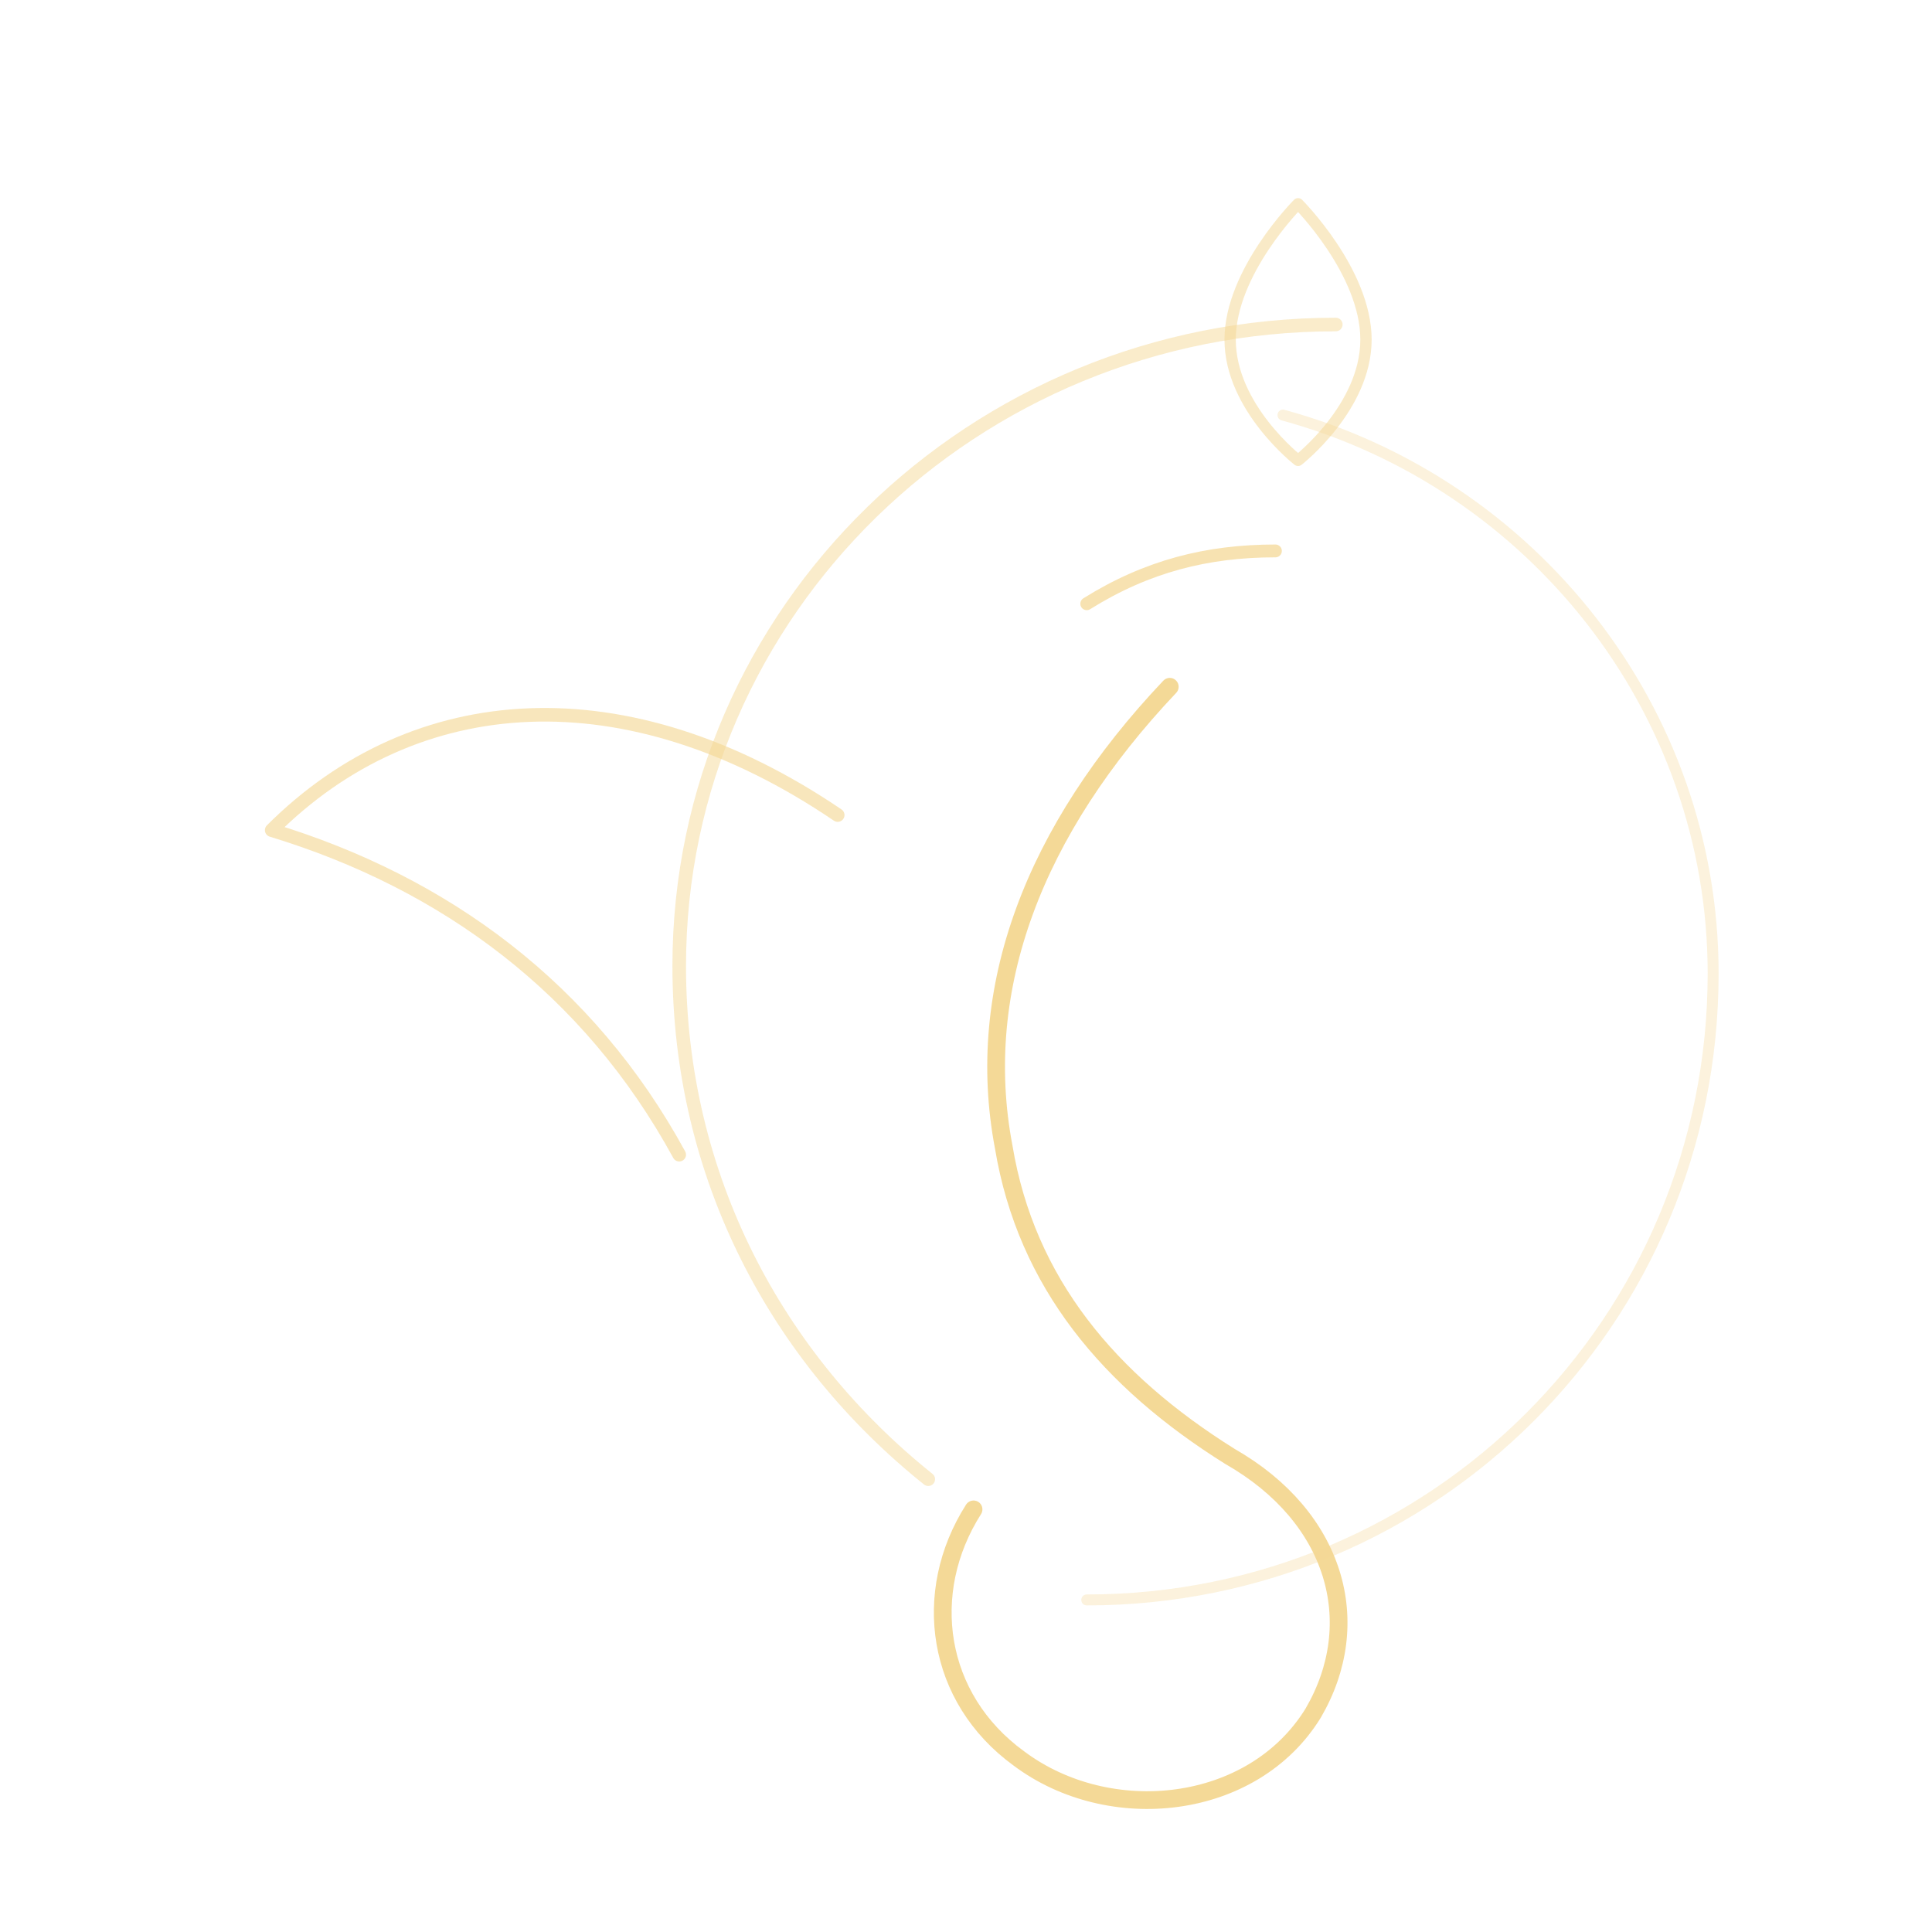
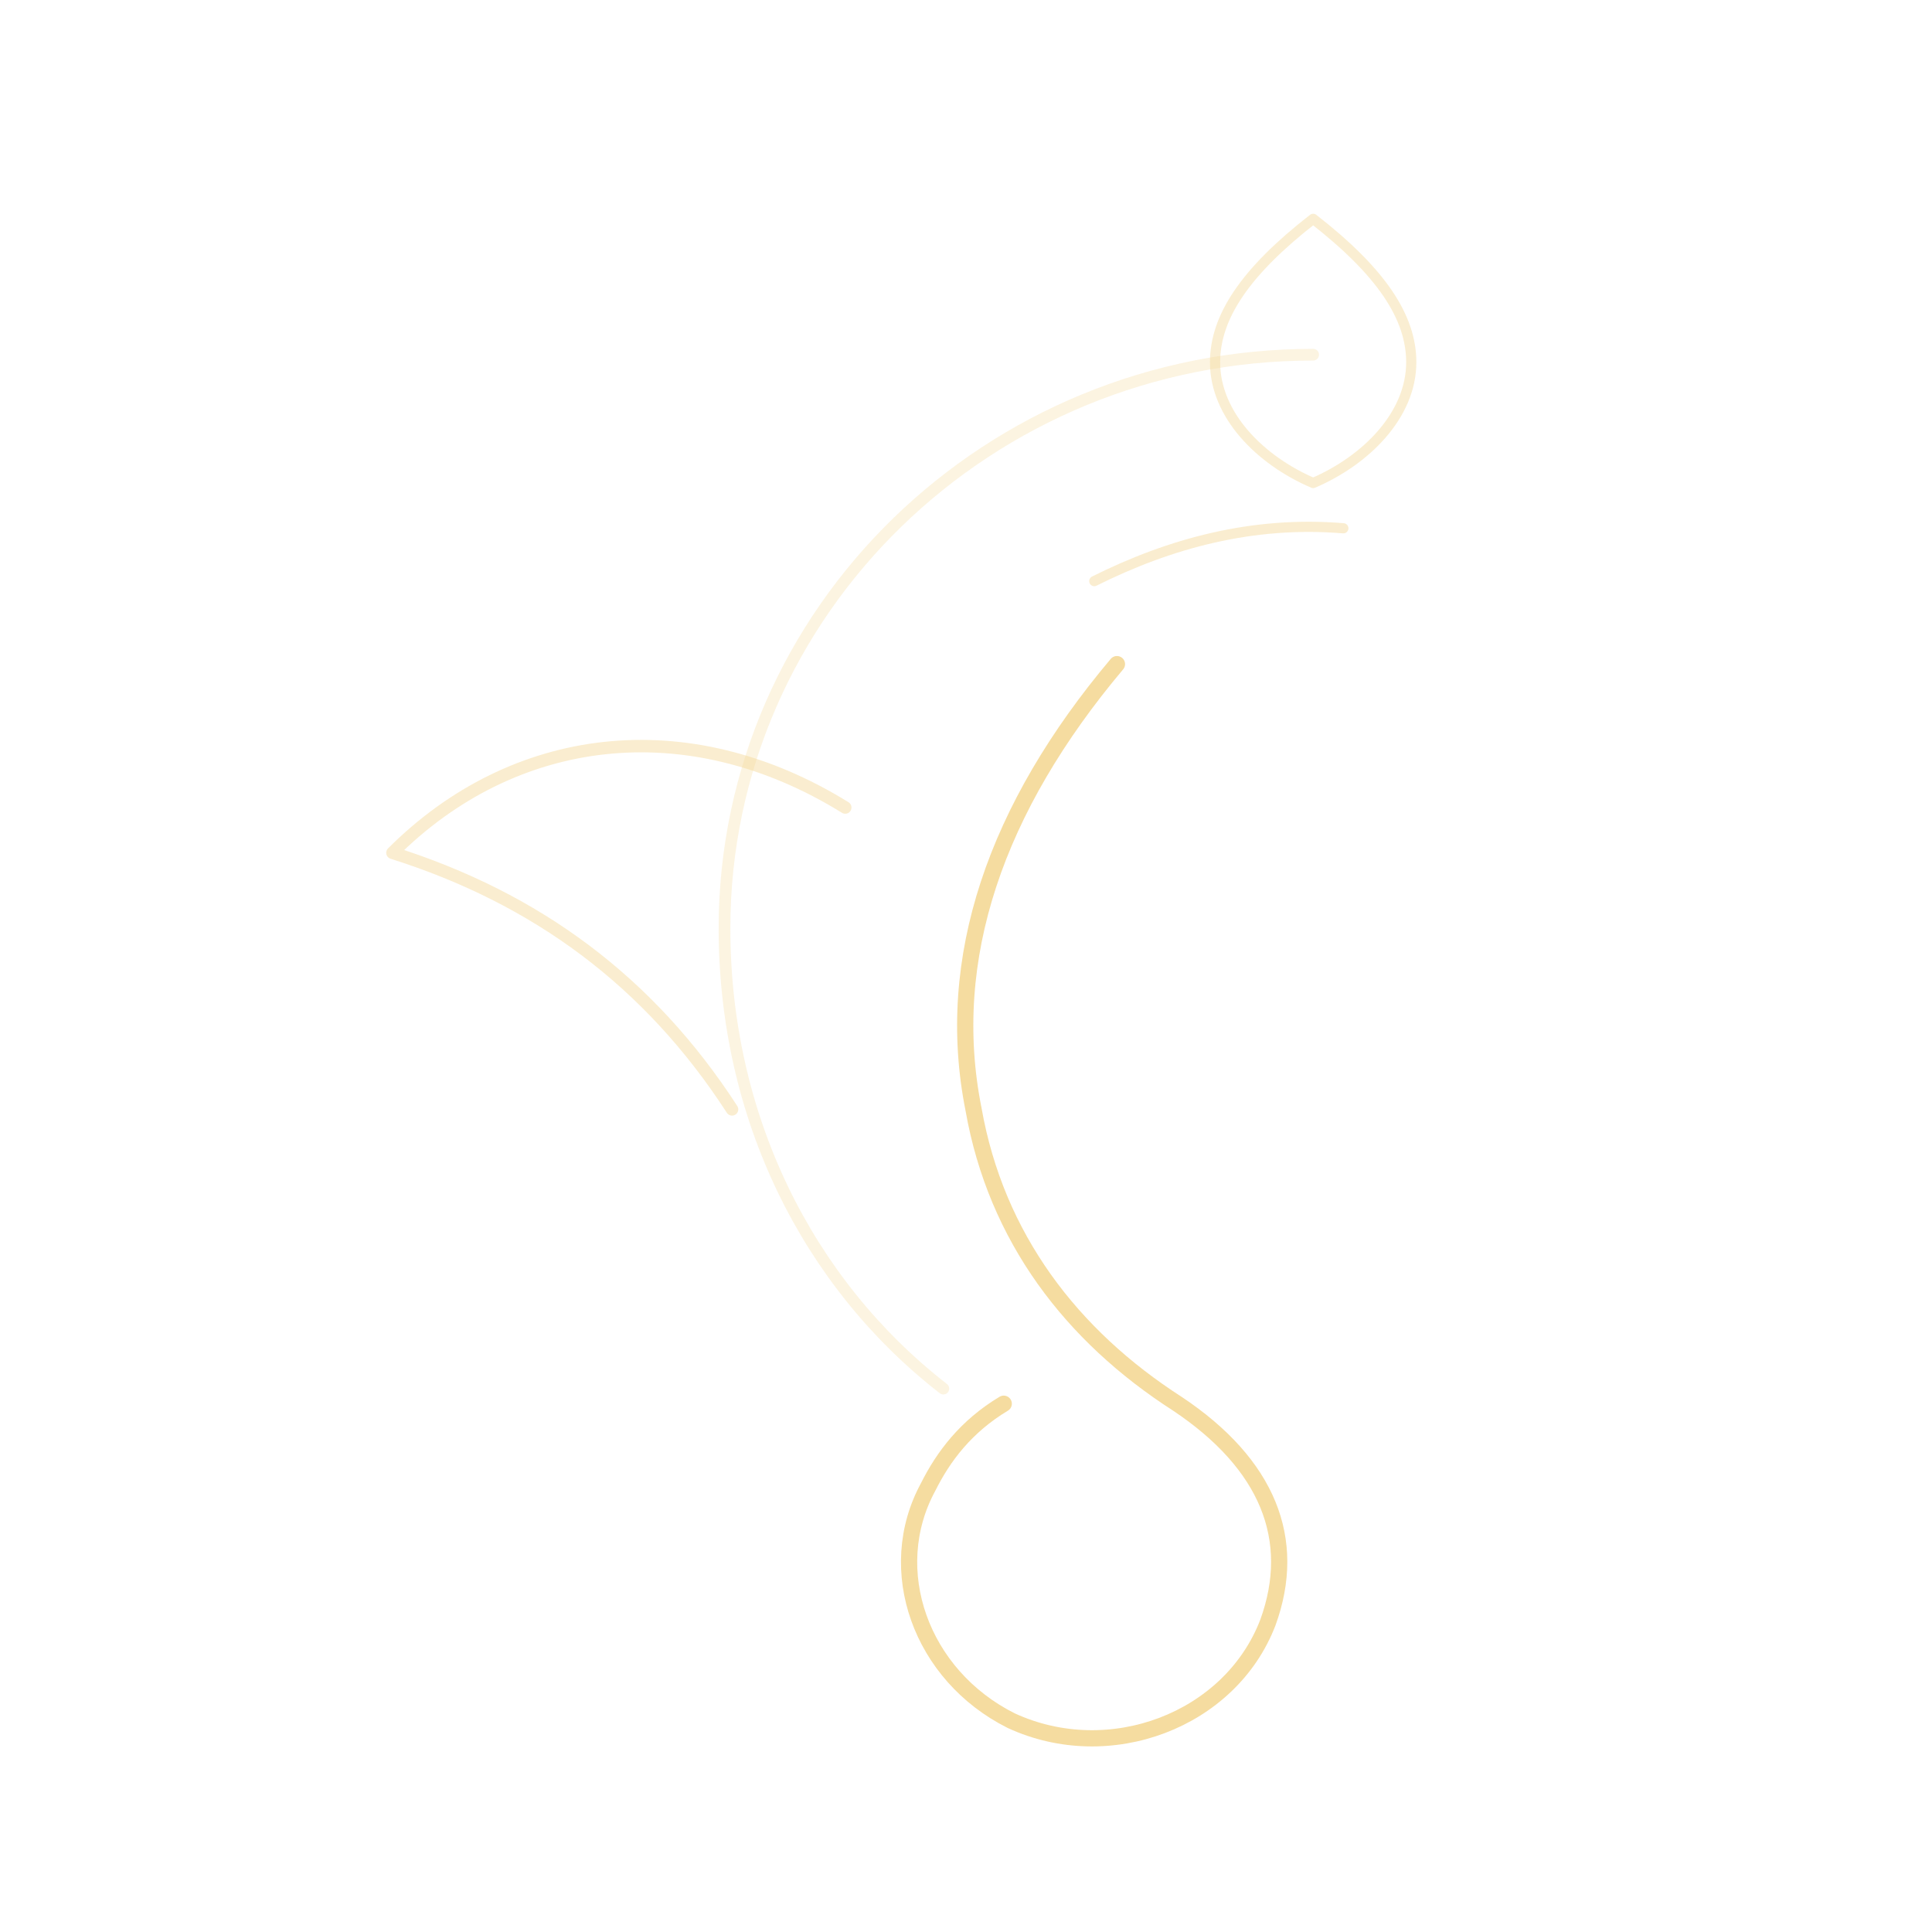
<svg xmlns="http://www.w3.org/2000/svg" viewBox="0 0 256 256" fill="none">
  <g stroke="#F4D793" stroke-linecap="round" stroke-linejoin="round">
-     <path d="M177 43c-48 0-87 38-87 85 0 28 13 52 33 68" stroke-width="1.8" opacity=".48" />
-     <path d="M170 55c33 9 57 39 57 74 0 46-37 83-83 83" stroke-width="1.45" opacity=".32" />
-     <path d="M111 108c-28-19-56-17-75 2 23 7 42 21 54 43" stroke-width="1.8" opacity=".62" />
-     <path d="M155 91c-18 19-26 40-22 61 3 18 14 31 30 41 14 8 18 22 11 34-8 13-27 15-39 6-11-8-13-22-6-33" stroke-width="2.35" opacity=".96" />
-     <path d="M144 80c8-5 16-7 25-7" stroke-width="1.7" opacity=".72" />
-     <path d="M172 27c0 0 9 9 9 18s-9 16-9 16-9-7-9-16 9-18 9-18Z" stroke-width="1.5" opacity=".52" />
+     <path d="M174 47c-43 0-78 34-78 76 0 25 11 47 29 61" stroke-width="1.55" opacity=".28" />
+     <path d="M112 107c-21-13-44-10-60 6 19 6 34 17 45 34" stroke-width="1.65" opacity=".44" />
+     <path d="M148 88c-16 19-23 39-19 59 3 17 13 30 27 39 12 8 16 18 12 29-5 13-21 19-34 13-12-6-17-20-11-31 2-4 5-8 10-11" stroke-width="2.15" opacity=".88" />
+     <path d="M145 77c10-5 21-8 33-7" stroke-width="1.35" opacity=".44" />
+     <path d="M174 29c9 7 13 13 13 19 0 7-6 13-13 16-7-3-13-9-13-16 0-6 4-12 13-19Z" stroke-width="1.35" opacity=".42" />
  </g>
</svg>
